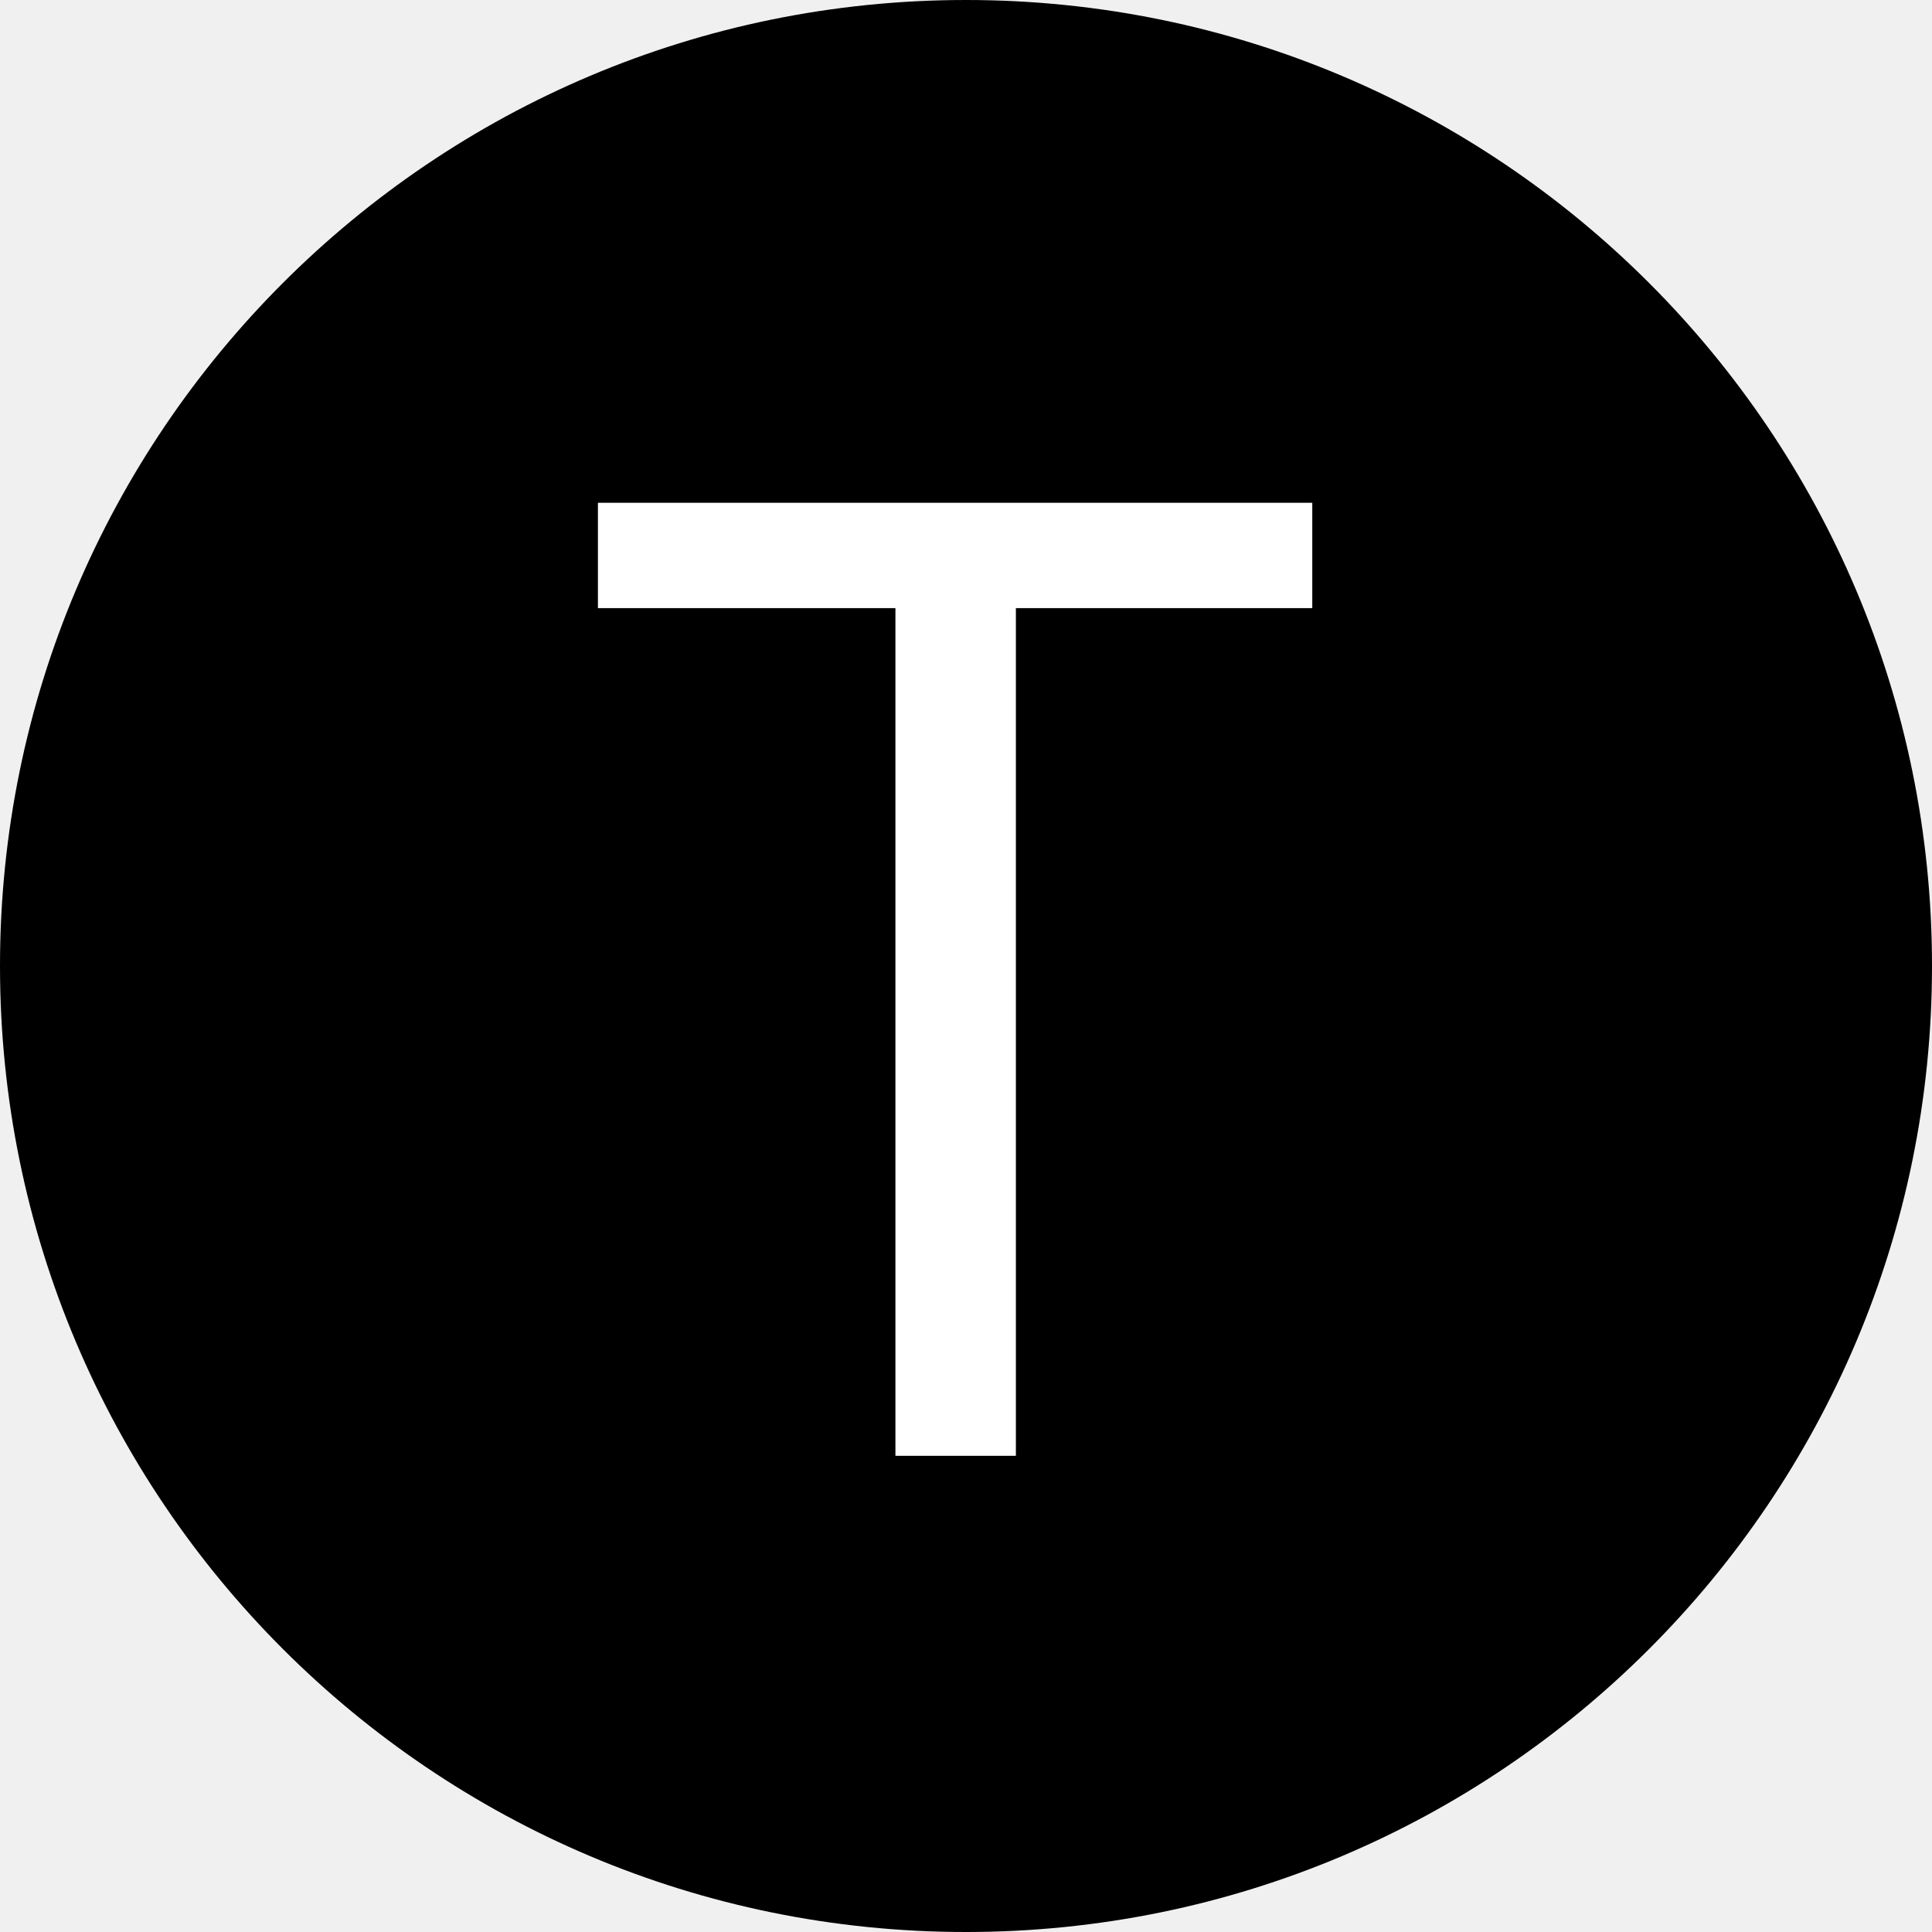
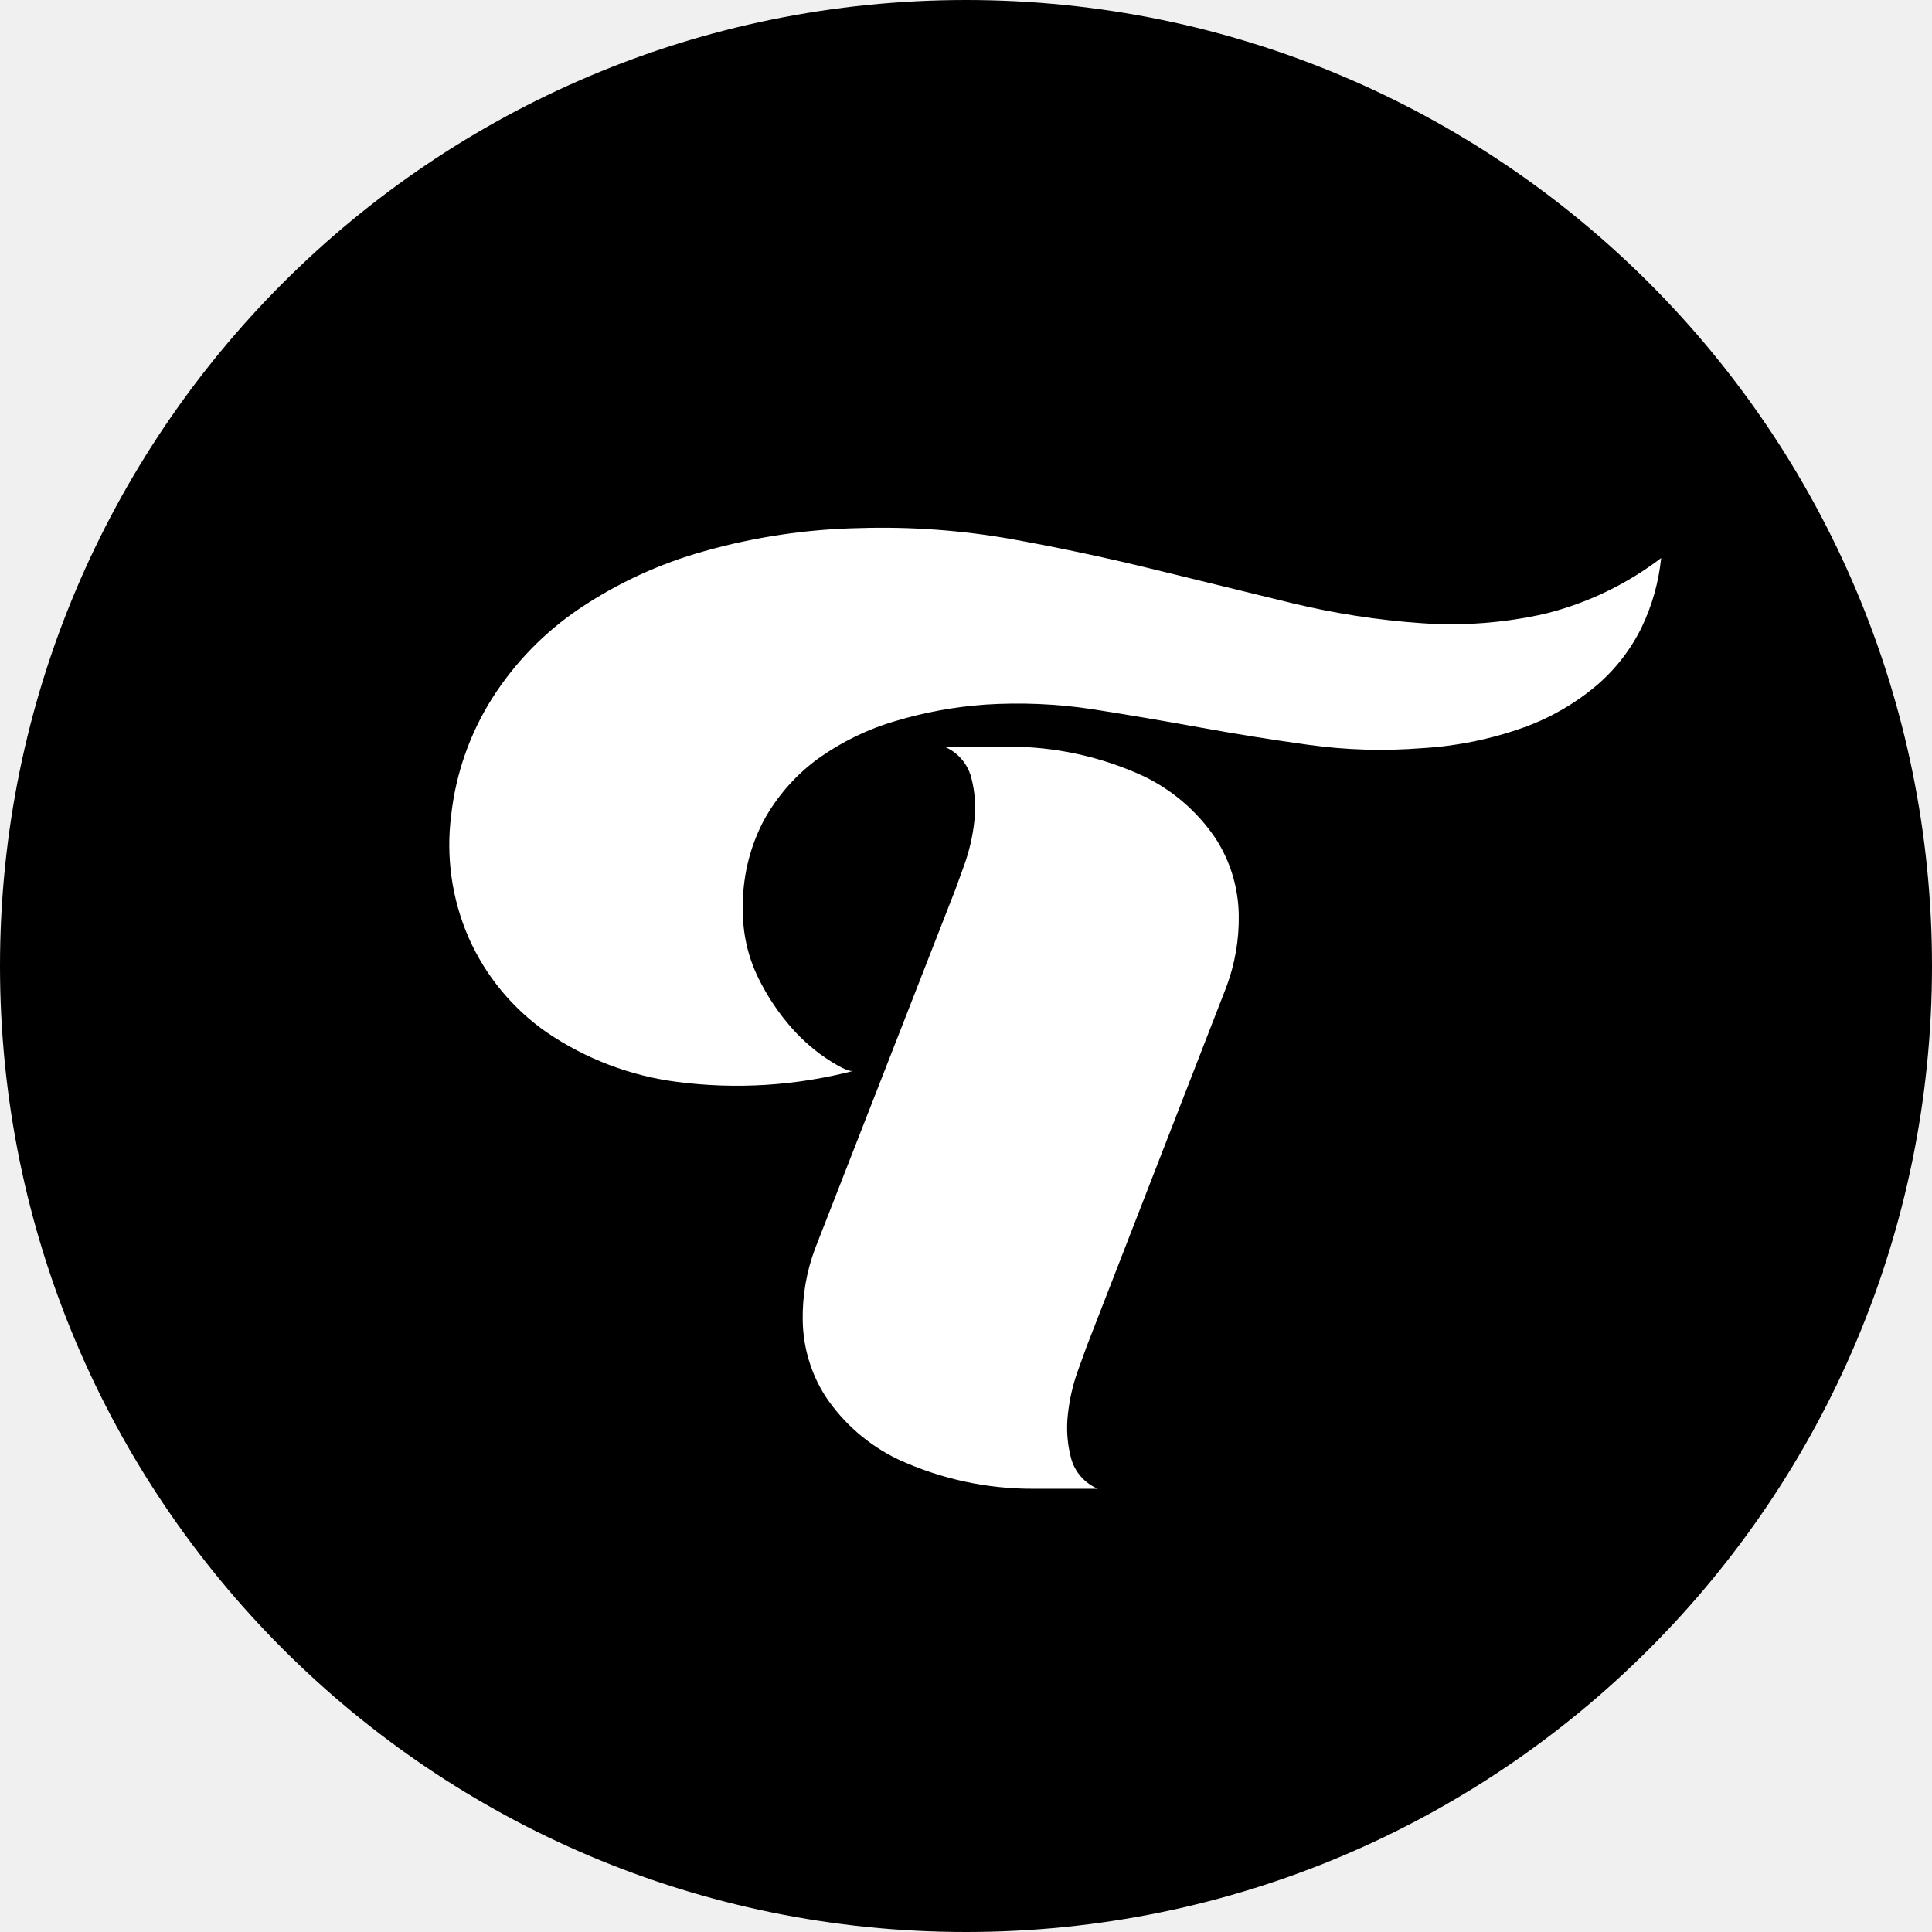
- <svg xmlns="http://www.w3.org/2000/svg" viewBox="0 0 53.88 53.88">
-   <defs>
-     <style>.cls-1{font-size:37.24px;fill:#fff;font-family:Rockwell, Rockwell;}</style>
-   </defs>
-   <g id="Capa_2" data-name="Capa 2">
-     <g id="Layer_1" data-name="Layer 1">
-       <circle cx="26.94" cy="26.94" r="26.94" />
-       <text class="cls-1" transform="translate(16.3 40.6)">T</text>
+ <svg xmlns="http://www.w3.org/2000/svg" viewBox="0 0 51 51">
+   <g id="Layer_2" data-name="Layer 2">
+     <g id="Layer_1-2" data-name="Layer 1">
+       <circle cx="25.5" cy="25.5" r="25" style="stroke:#000;stroke-miterlimit:10" />
+       <path d="M43.85,14.73a5.51,5.51,0,0,1-.51,1.82,4.78,4.78,0,0,1-1.19,1.54,6.29,6.29,0,0,1-1.92,1.11,9.65,9.65,0,0,1-2.7.55,13.77,13.77,0,0,1-3-.09q-1.44-.2-2.87-.46t-2.83-.48A13.26,13.26,0,0,0,26,18.6a11,11,0,0,0-2.35.43,6.77,6.77,0,0,0-2.06,1,5,5,0,0,0-1.44,1.65A4.82,4.82,0,0,0,19.61,24a4,4,0,0,0,.4,1.8,5.94,5.94,0,0,0,.91,1.36,4.8,4.8,0,0,0,1,.85q.46.29.6.26a12.22,12.22,0,0,1-4.64.29,7.91,7.91,0,0,1-3.45-1.31,6,6,0,0,1-2.06-2.5,6.13,6.13,0,0,1-.46-3.23A7.29,7.29,0,0,1,13,18.42a8.08,8.08,0,0,1,2.29-2.35,11.39,11.39,0,0,1,3.3-1.52,16.27,16.27,0,0,1,4.11-.61,19.57,19.57,0,0,1,4,.29q1.94.35,3.8.81l3.6.88a20.62,20.62,0,0,0,3.42.53,11.18,11.18,0,0,0,3.27-.25A8.37,8.37,0,0,0,43.85,14.73ZM25.22,23.48l.25-.69a5.06,5.06,0,0,0,.25-1.11,3.12,3.12,0,0,0-.08-1.15,1.22,1.22,0,0,0-.71-.82l.8,0h.86a8.47,8.47,0,0,1,3.6.78,4.8,4.8,0,0,1,1.91,1.66,3.82,3.82,0,0,1,.6,2,5.15,5.15,0,0,1-.33,1.91l-3.68,9.47-.25.69a5,5,0,0,0-.25,1.11,3.12,3.12,0,0,0,.08,1.15,1.22,1.22,0,0,0,.71.82l-.8,0H27.3a8.46,8.46,0,0,1-3.6-.78,4.79,4.79,0,0,1-1.91-1.66,3.82,3.82,0,0,1-.6-2,5.14,5.14,0,0,1,.33-1.91Z" style="fill:#fff" />
    </g>
  </g>
</svg>
